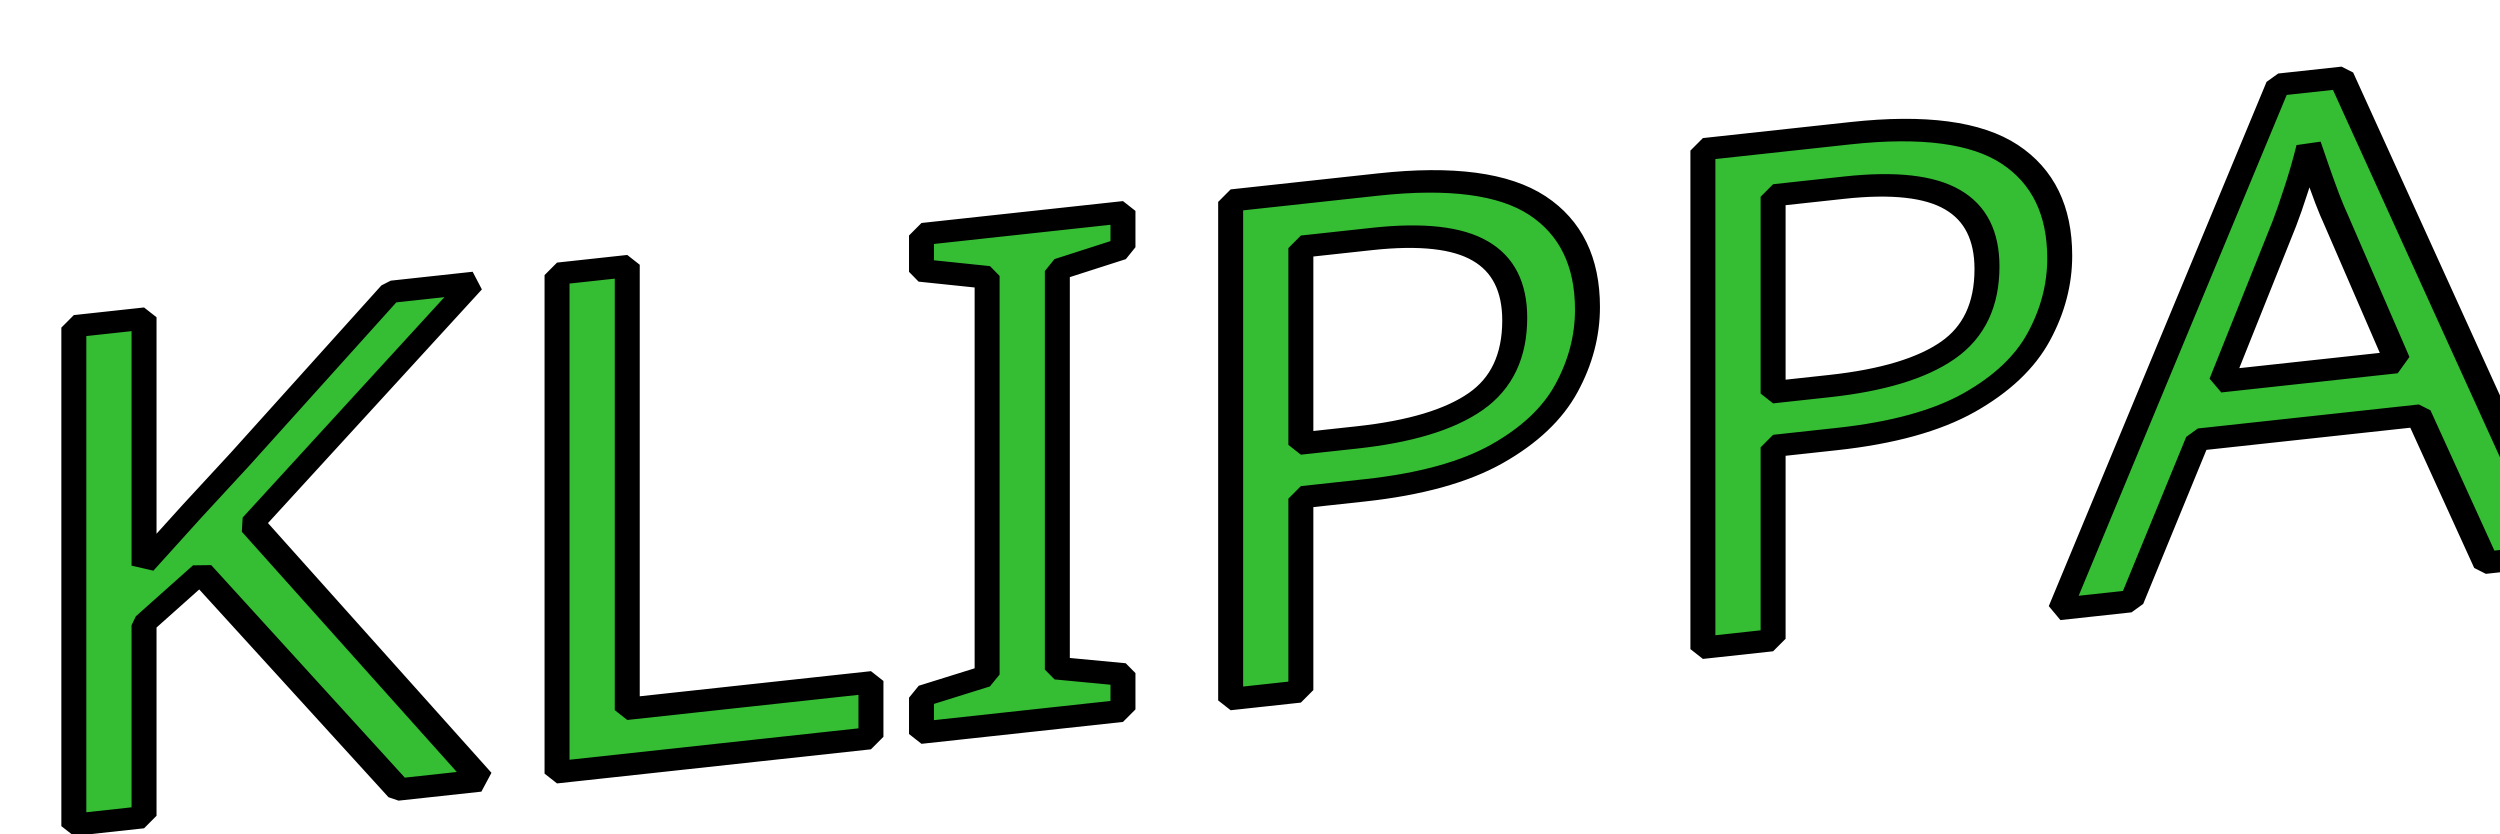
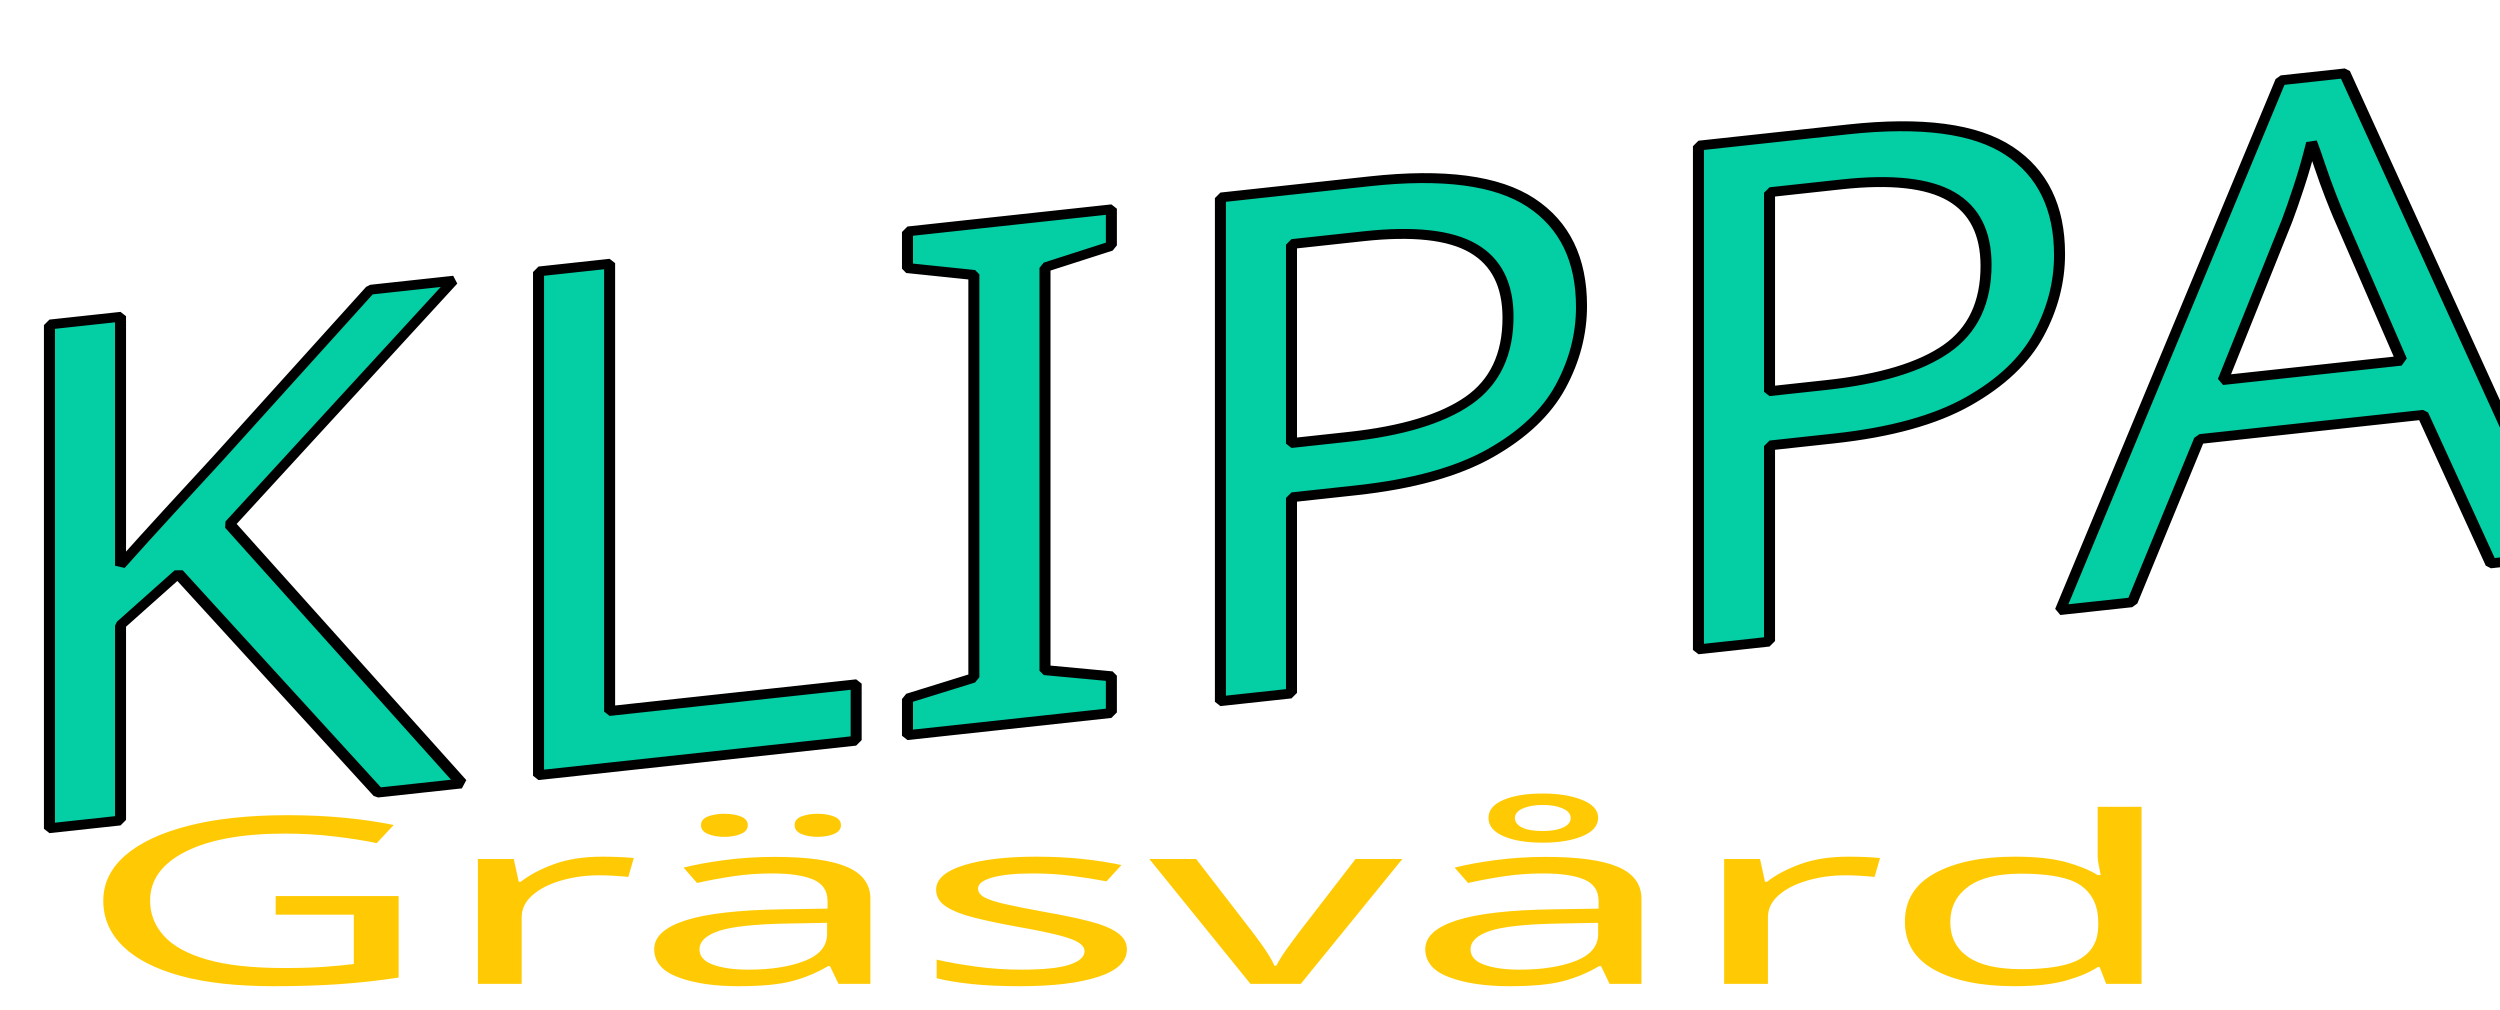
- <svg xmlns="http://www.w3.org/2000/svg" width="180" height="60" viewBox="0 0 180 60" version="1.1" id="svg5">
+ <svg xmlns="http://www.w3.org/2000/svg" width="359.991" height="145.375" viewBox="0 0 719.983 290.75" version="1.1" id="svg5">
  <defs id="defs2" />
-   <text xml:space="preserve" style="font-style:normal;font-variant:normal;font-weight:normal;font-stretch:normal;font-size:53.15px;font-family:Impact;-inkscape-font-specification:Impact;display:inline;opacity:1;fill:#35bd34;fill-opacity:1;stroke:black;stroke-width:1.7;stroke-linecap:round;stroke-linejoin:bevel;stroke-dasharray:none;stroke-opacity:1" x="-0.13" y="63.404" id="text3166" transform="matrix(1.057398,-0.1148936,0,0.9457174,0,0)">
-     <tspan id="tspan3164" x="-0.13" y="63.404" style="font-style:normal;font-variant:normal;font-weight:normal;font-stretch:normal;font-size:53.15px;font-family:Impact;-inkscape-font-specification:Impact;fill:#35bd34;fill-opacity:1;stroke:black;stroke-width:1.7;stroke-dasharray:none;stroke-opacity:1">KLIPPAN</tspan>
+   <text xml:space="preserve" style="font-style:normal;font-variant:normal;font-weight:normal;font-stretch:normal;font-size:215.022px;font-family:Impact;-inkscape-font-specification:Impact;display:inline;opacity:1;fill:#03cea4;fill-opacity:1;stroke:black;stroke-width:3;stroke-linecap:round;stroke-linejoin:bevel;stroke-dasharray:none;stroke-opacity:1" x="-7.402" y="254.05" id="text3166" transform="matrix(1.058264,-0.1147997,0,0.944944,0,0)">
+     <tspan id="tspan3164" x="-7.402" y="254.05" style="font-style:normal;font-variant:normal;font-weight:normal;font-stretch:normal;font-size:215.022px;font-family:Impact;-inkscape-font-specification:Impact;fill:#03cea4;fill-opacity:1;stroke:black;stroke-width:3;stroke-dasharray:none;stroke-opacity:1">KLIPPAN</tspan>
+   </text>
+   <text xml:space="preserve" style="font-style:normal;font-variant:normal;font-weight:normal;font-stretch:normal;font-size:98.105px;font-family:Impact;-inkscape-font-specification:Impact;opacity:1;vector-effect:non-scaling-stroke;fill:#ffca03;fill-opacity:1;stroke:none;stroke-width:1;stroke-linecap:round;stroke-linejoin:bevel;stroke-dasharray:none;stroke-opacity:1;-inkscape-stroke:hairline" x="14.36" y="414.31" id="text19677" transform="scale(1.462204,0.6838991)">
+     <tspan id="tspan19675" x="14.36" y="414.31" style="font-style:normal;font-variant:normal;font-weight:normal;font-stretch:normal;font-family:'Segoe Print';-inkscape-font-specification:'Segoe Print';vector-effect:non-scaling-stroke;fill:#ffca03;fill-opacity:1;stroke:none;stroke-width:1;stroke-dasharray:none;-inkscape-stroke:hairline">Gräsvård</tspan>
  </text>
</svg>
